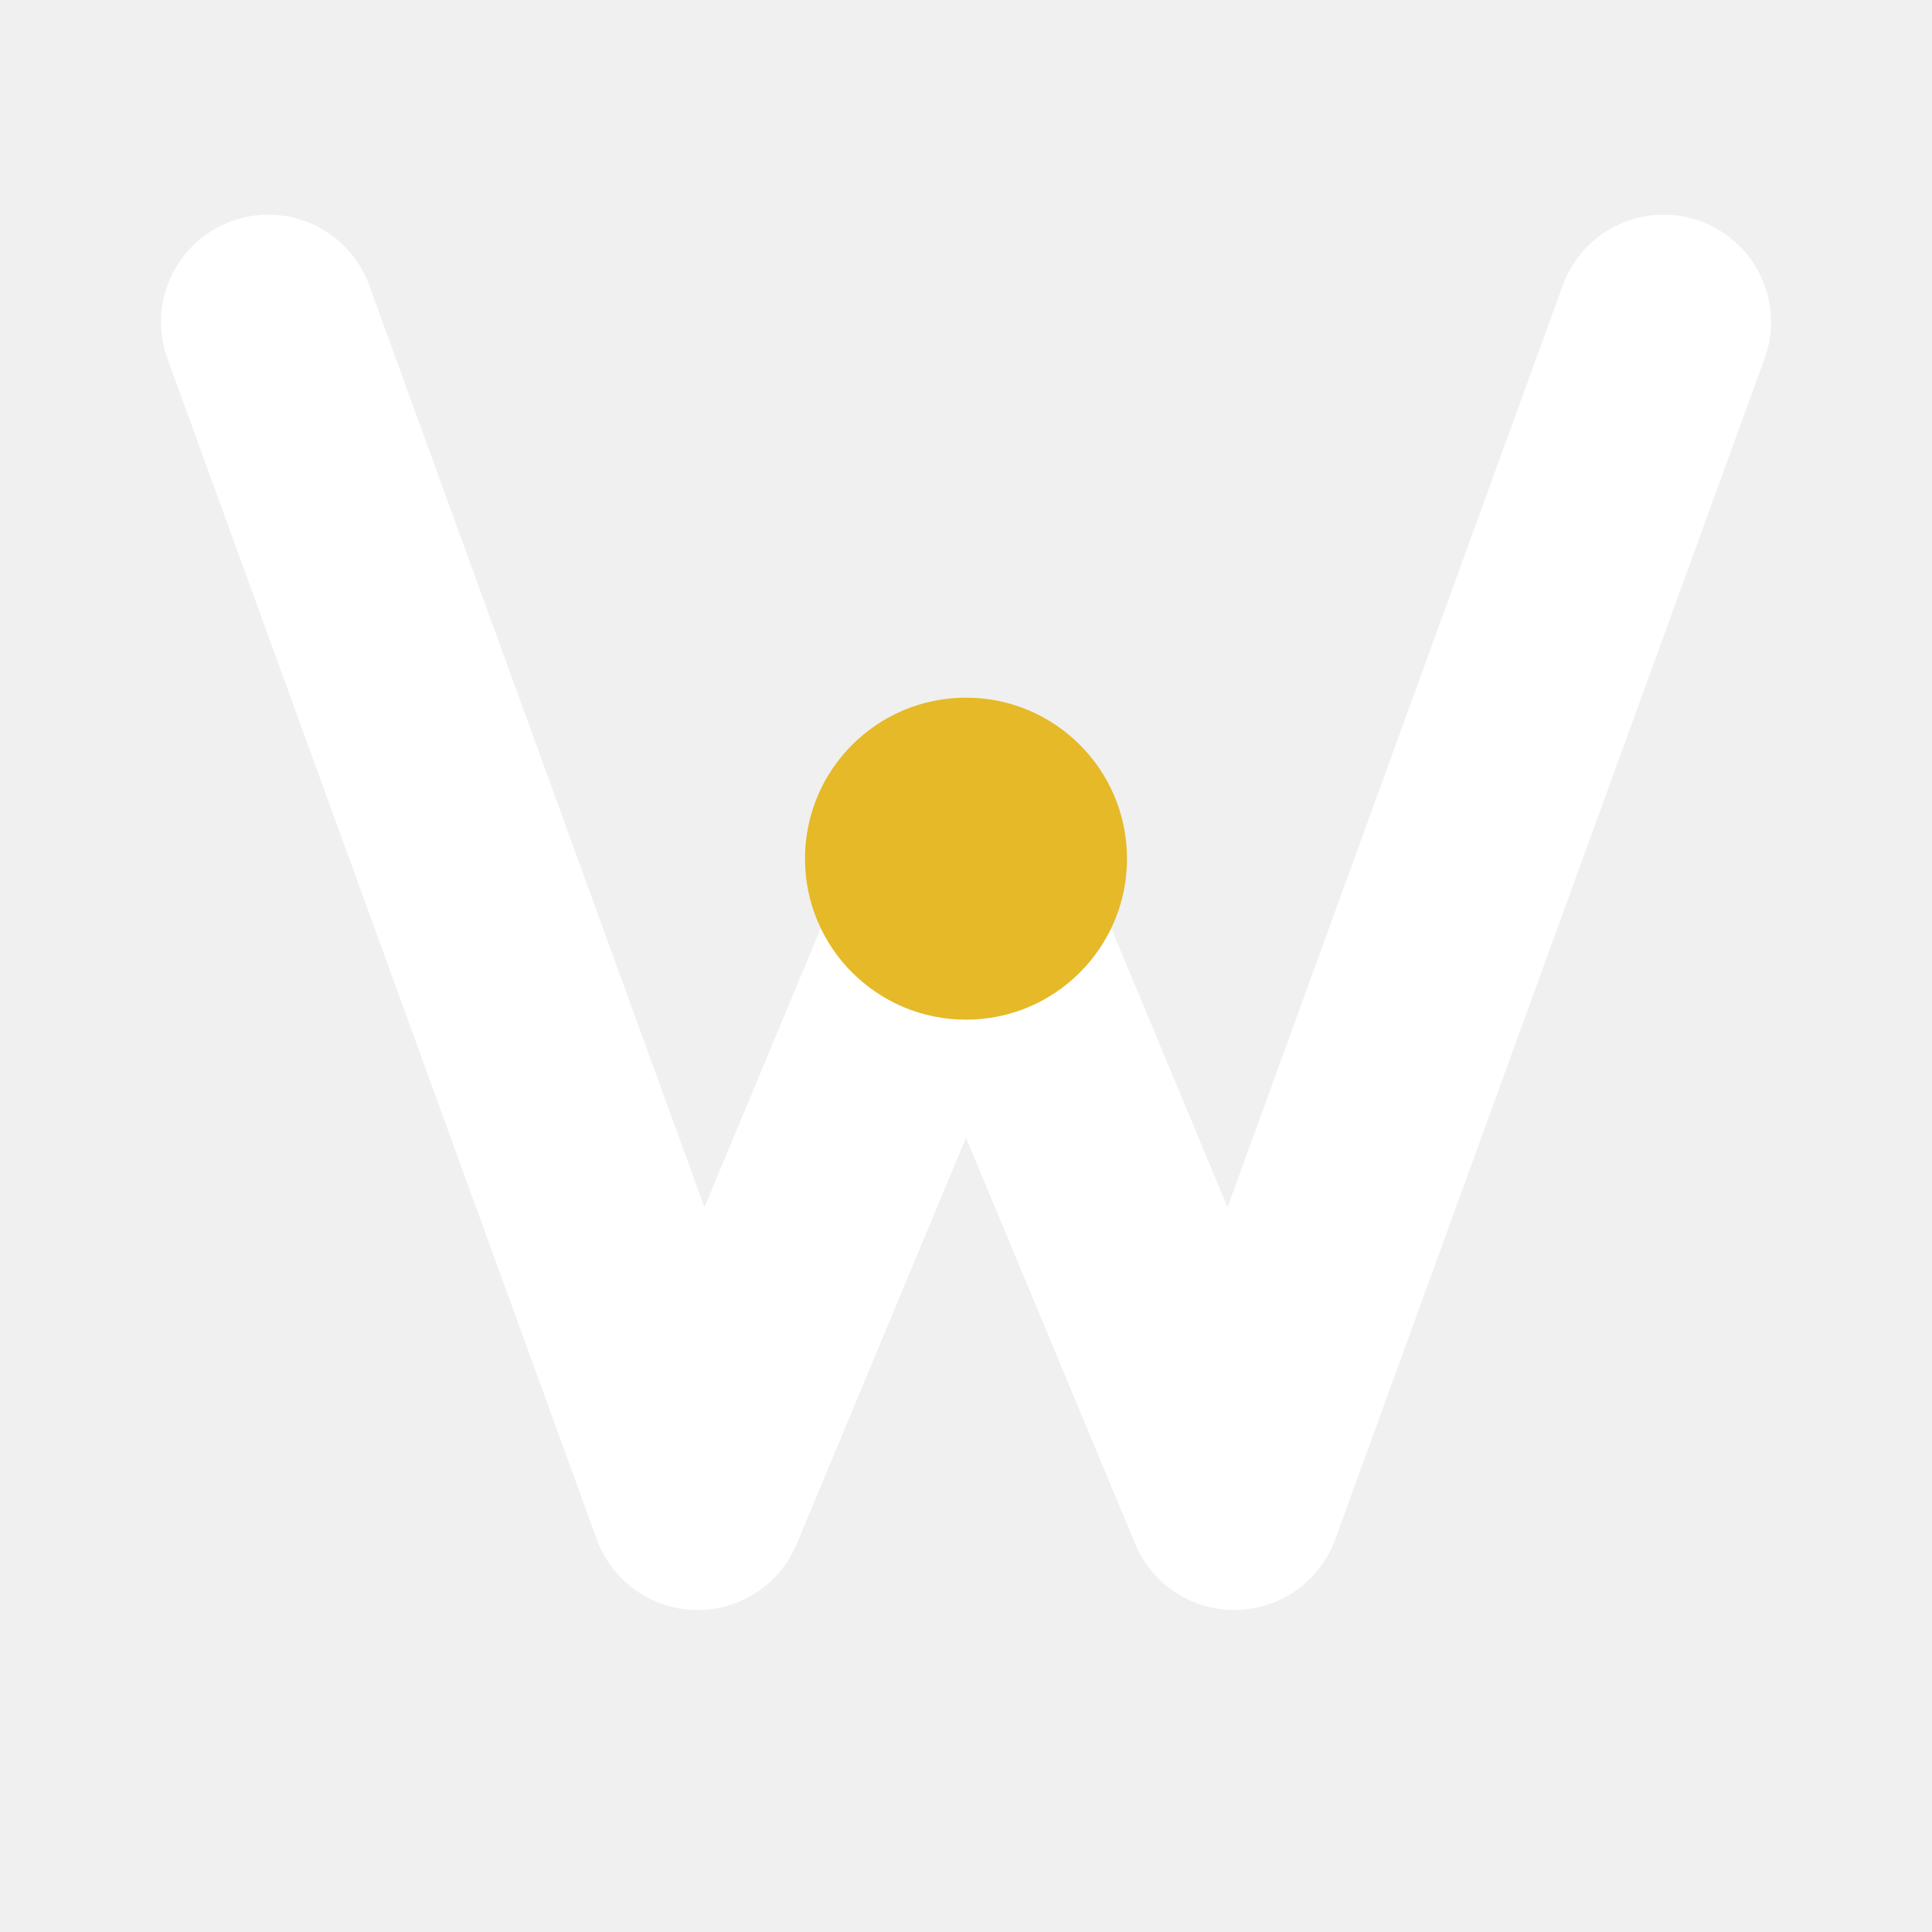
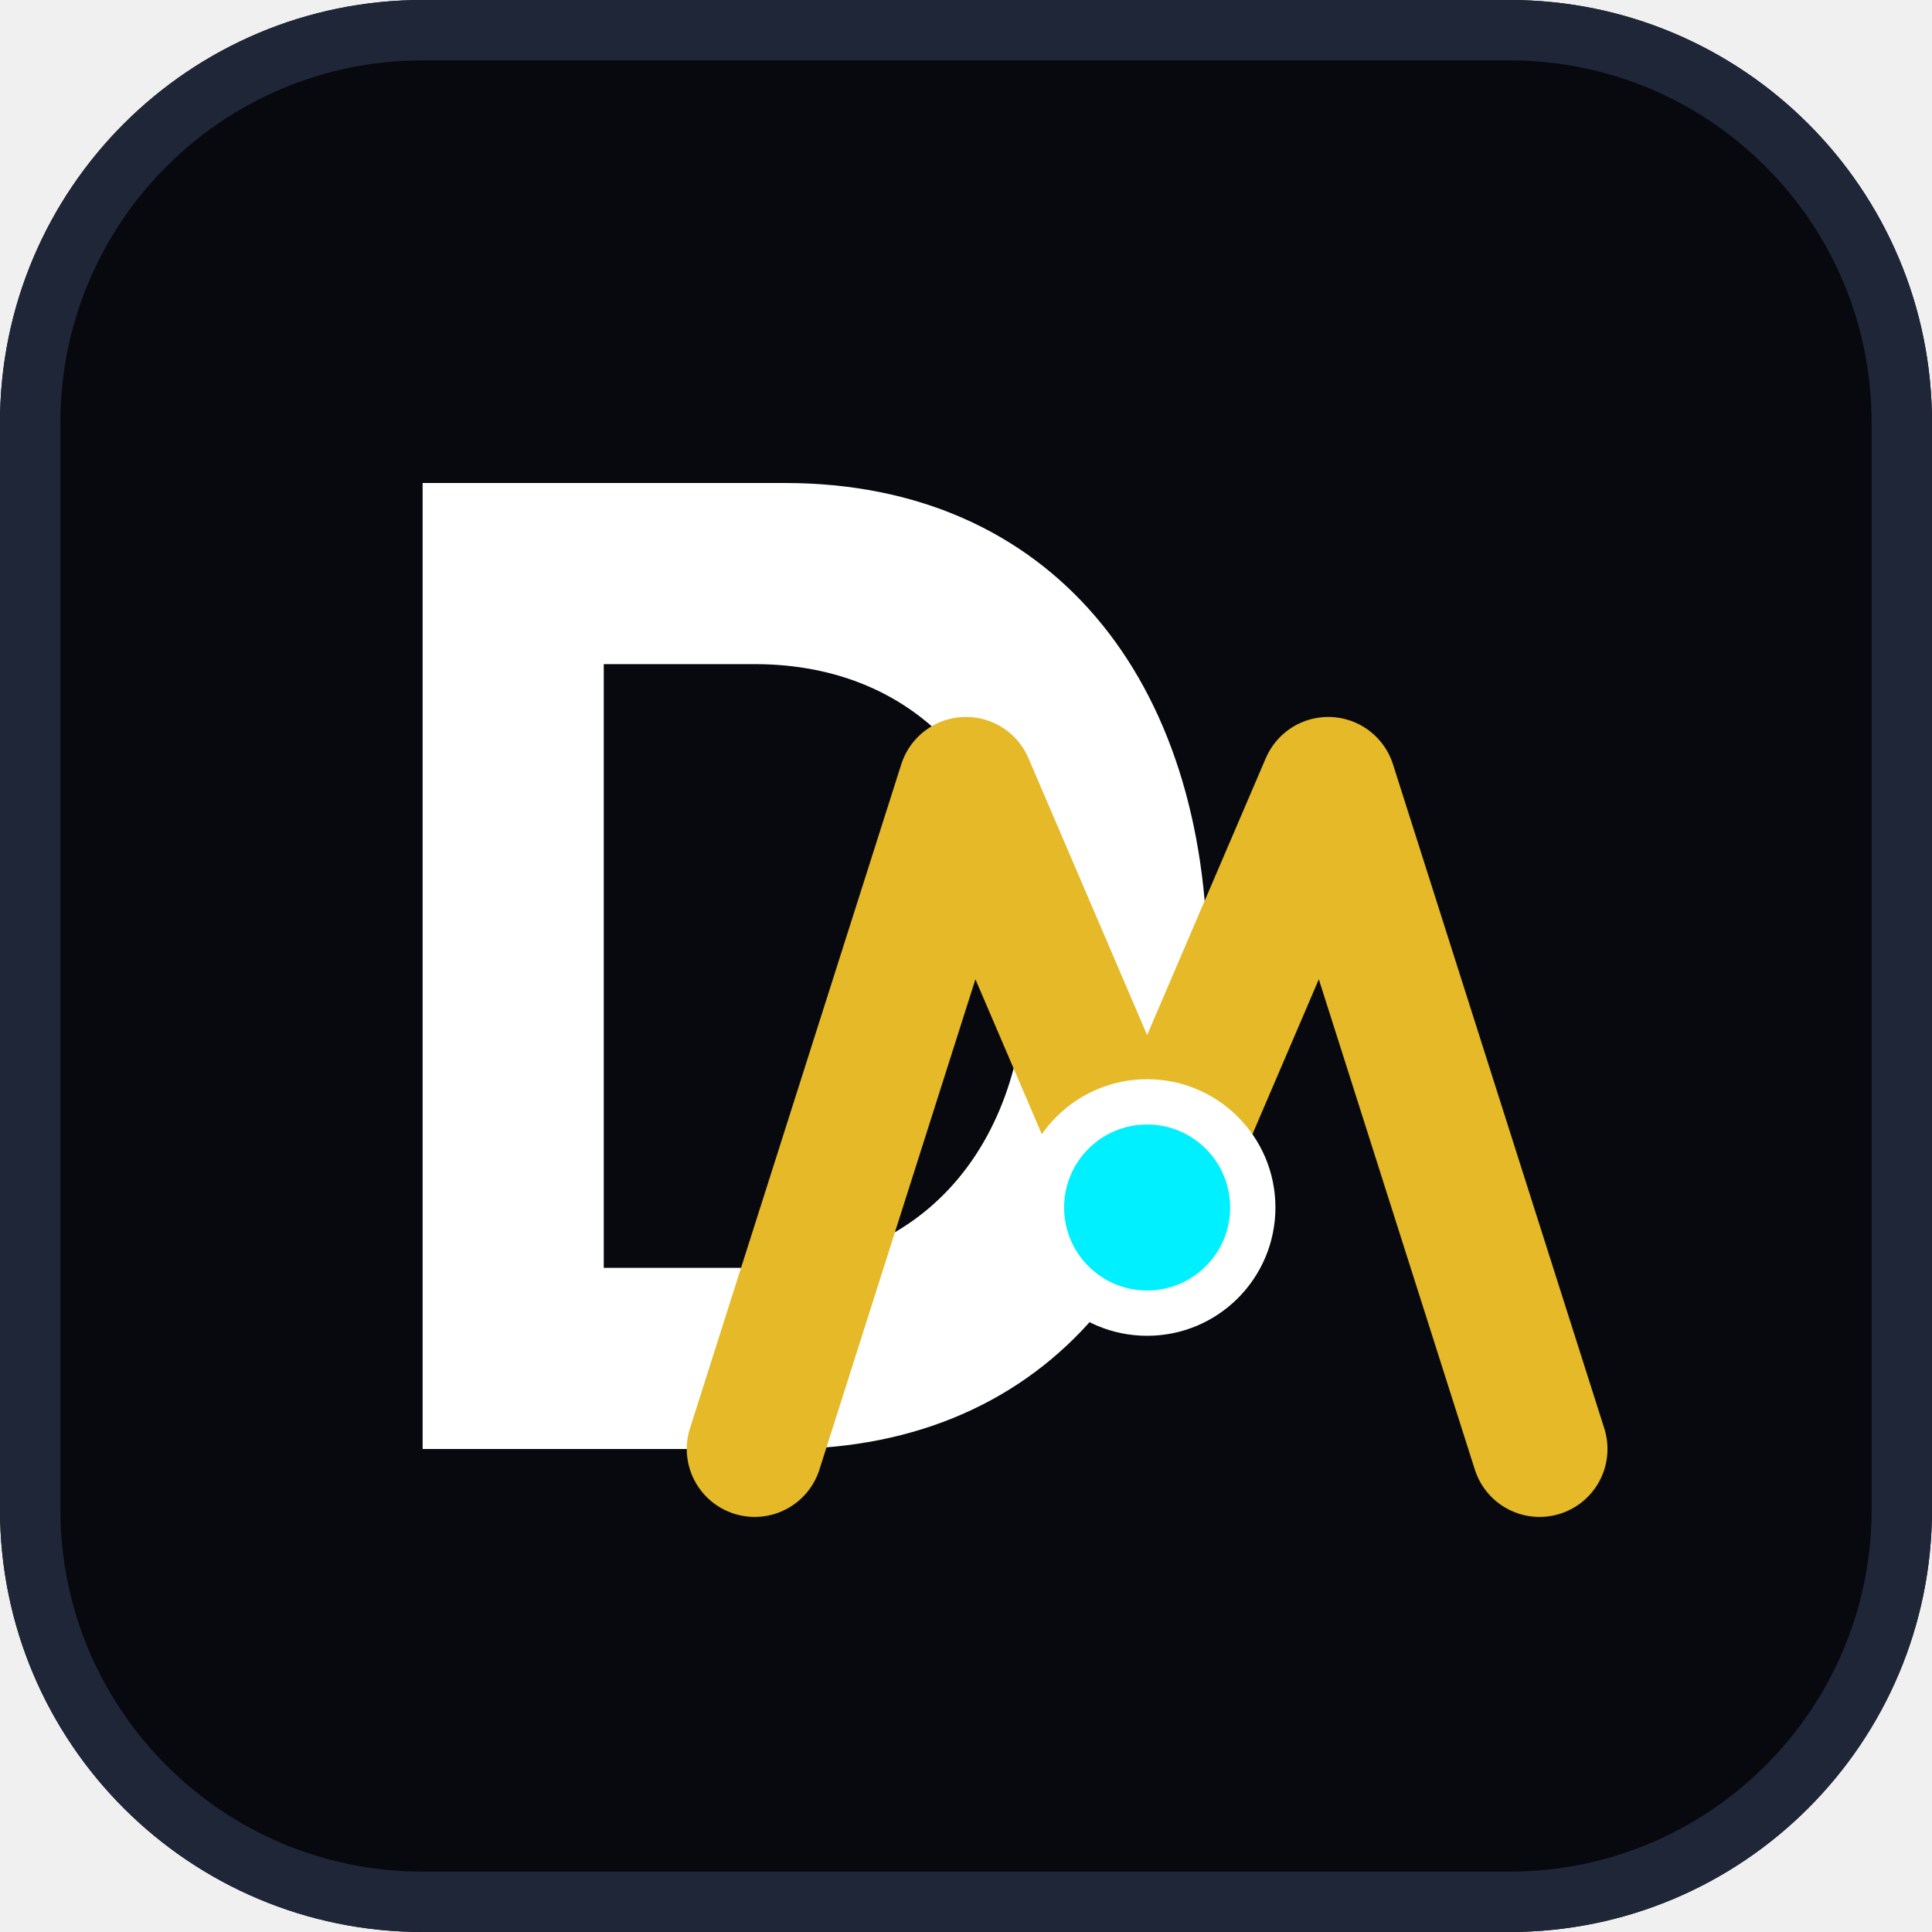
- <svg xmlns="http://www.w3.org/2000/svg" width="36" height="36" viewBox="0 0 36 36" fill="none">
-   <path d="M5 6L13 28L18 16L23 28L31 6" stroke="#ffffff" stroke-width="4" stroke-linecap="round" stroke-linejoin="round" />
-   <circle cx="18" cy="16" r="3" fill="#e5b927" />
+ <svg xmlns="http://www.w3.org/2000/svg" width="64" height="64" viewBox="0 0 64 64" fill="none">
+   <rect width="64" height="64" rx="14" fill="#07090e" />
+   <rect x="1" y="1" width="62" height="62" rx="13" stroke="#1f2638" stroke-width="2" />
+   <path d="M14 16V48H26C34.8 48 40 41.5 40 32C40 22.5 34.8 16 26 16H14ZM20 22H25C30.5 22 34 26 34 32C34 38 30.5 42 25 42H20V22Z" fill="#FFFFFF" />
+   <path d="M25 48L32 26L38 40L44 26L51 48" stroke="#e5b927" stroke-width="4.5" stroke-linecap="round" stroke-linejoin="round" />
+   <circle cx="38" cy="40" r="3.5" fill="#00f0ff" stroke="#ffffff" stroke-width="1.5" />
</svg>
